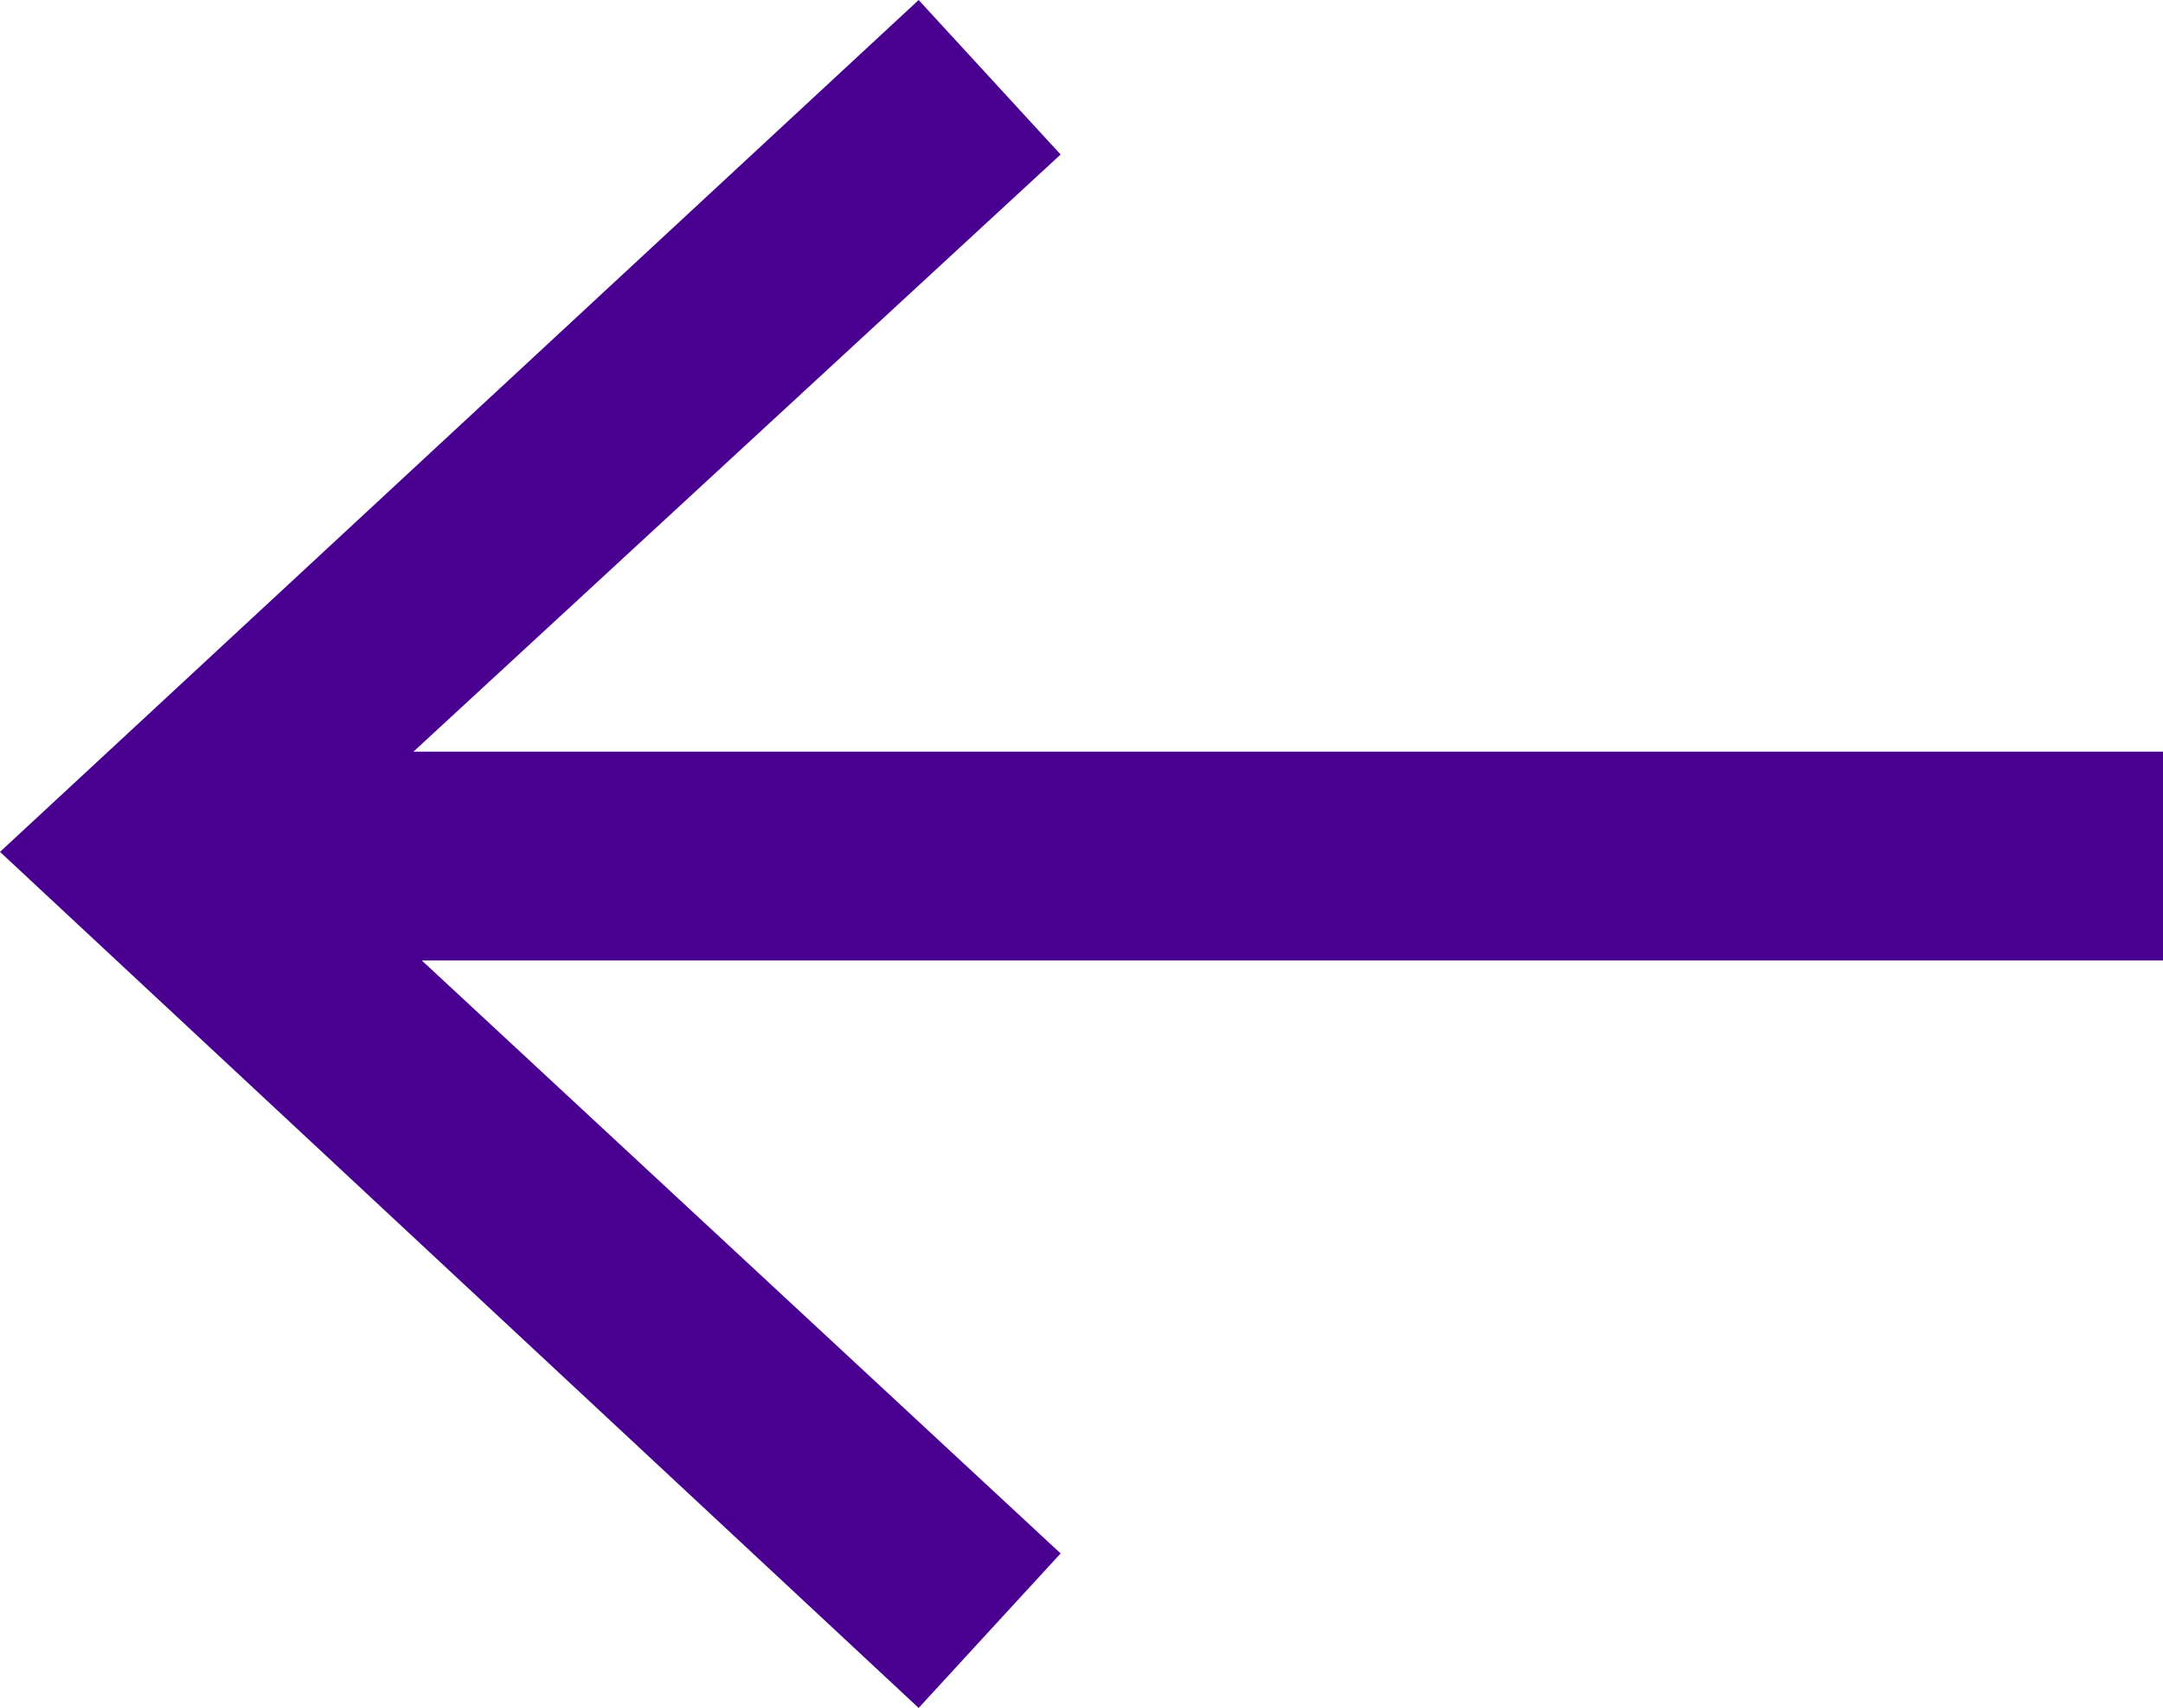
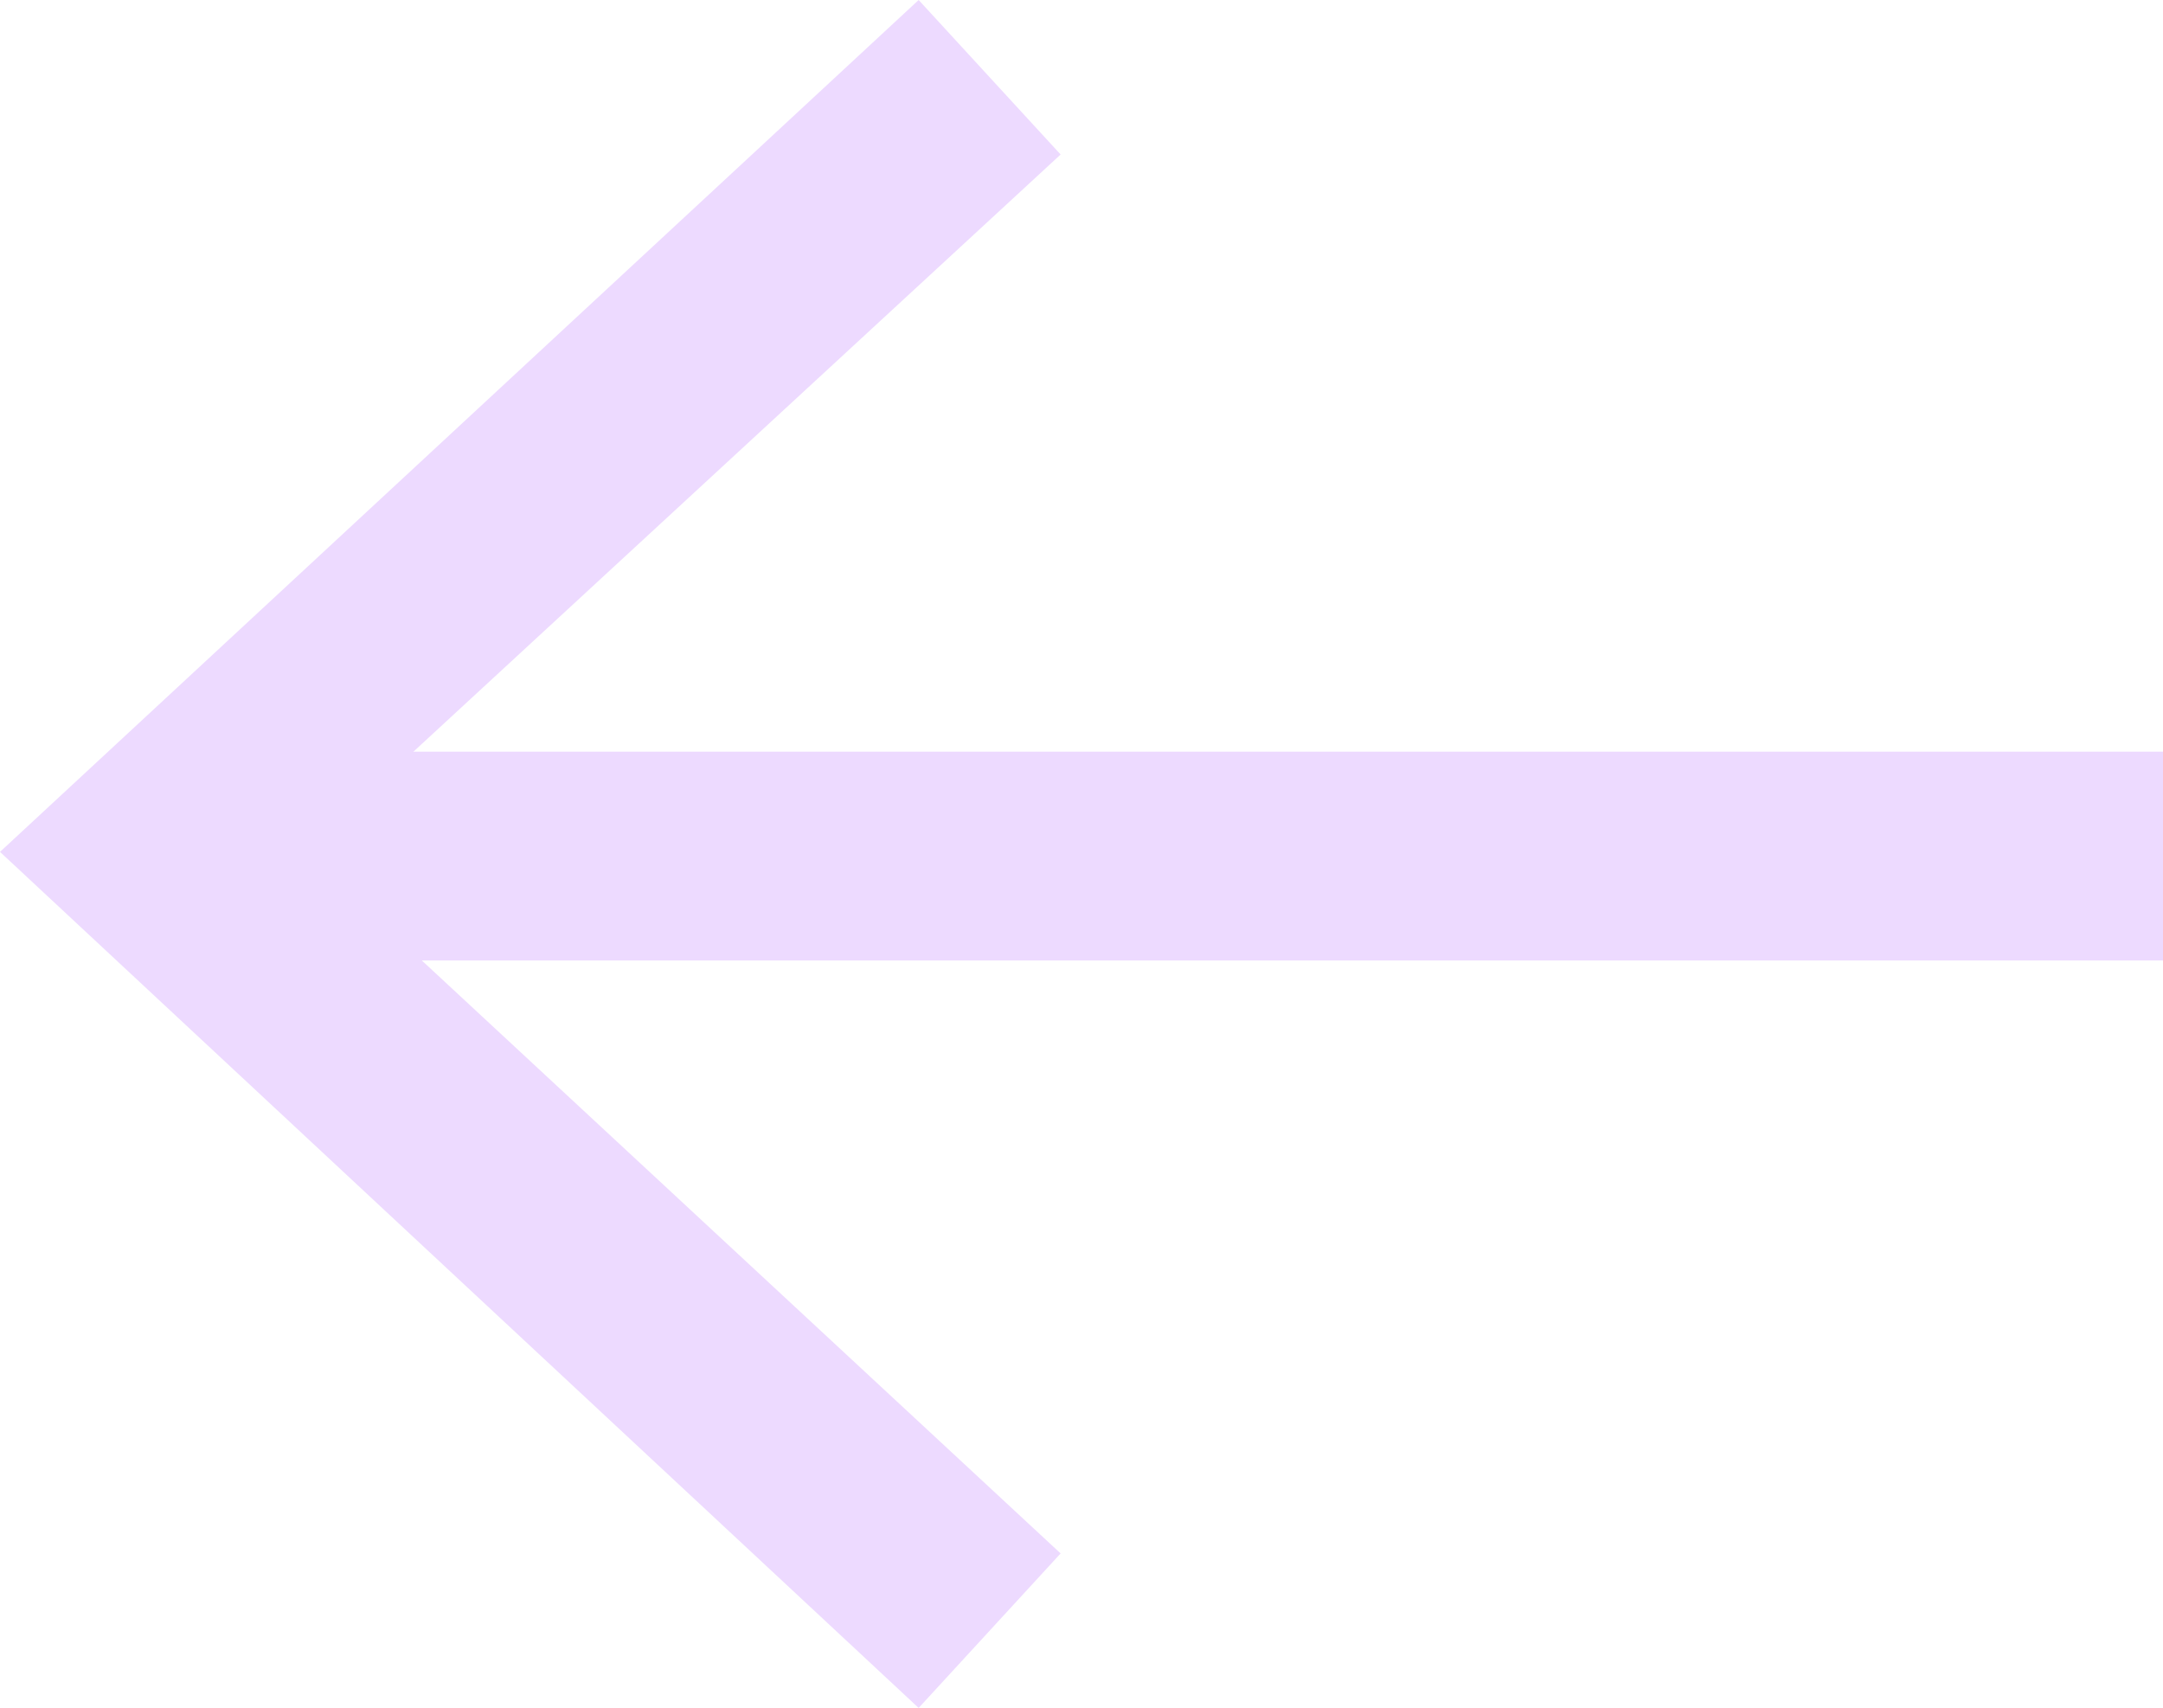
<svg xmlns="http://www.w3.org/2000/svg" version="1.1" id="Layer_2_00000065075489375713559840000016644460230044202152_" x="0px" y="0px" viewBox="0 0 51.8 40.9" style="enable-background:new 0 0 51.8 40.9;" xml:space="preserve">
  <style type="text/css">
- 	.st0{fill:none;stroke:#490091;stroke-width:5;stroke-miterlimit:10;}
- 	.st1{fill:#490091;}
+ 	.st0{fill:#EDDAFF;stroke:#EDDAFF;stroke-width:5;stroke-miterlimit:10;}
+ 	.st1{fill:#EDDAFF;}
</style>
  <g id="Layer_1-2">
    <line class="st0" x1="51.8" y1="20.5" x2="5.4" y2="20.5" />
    <polygon class="st1" points="22,0 25.4,3.7 7.3,20.4 25.4,37.2 22,40.9 0,20.4  " />
  </g>
</svg>
